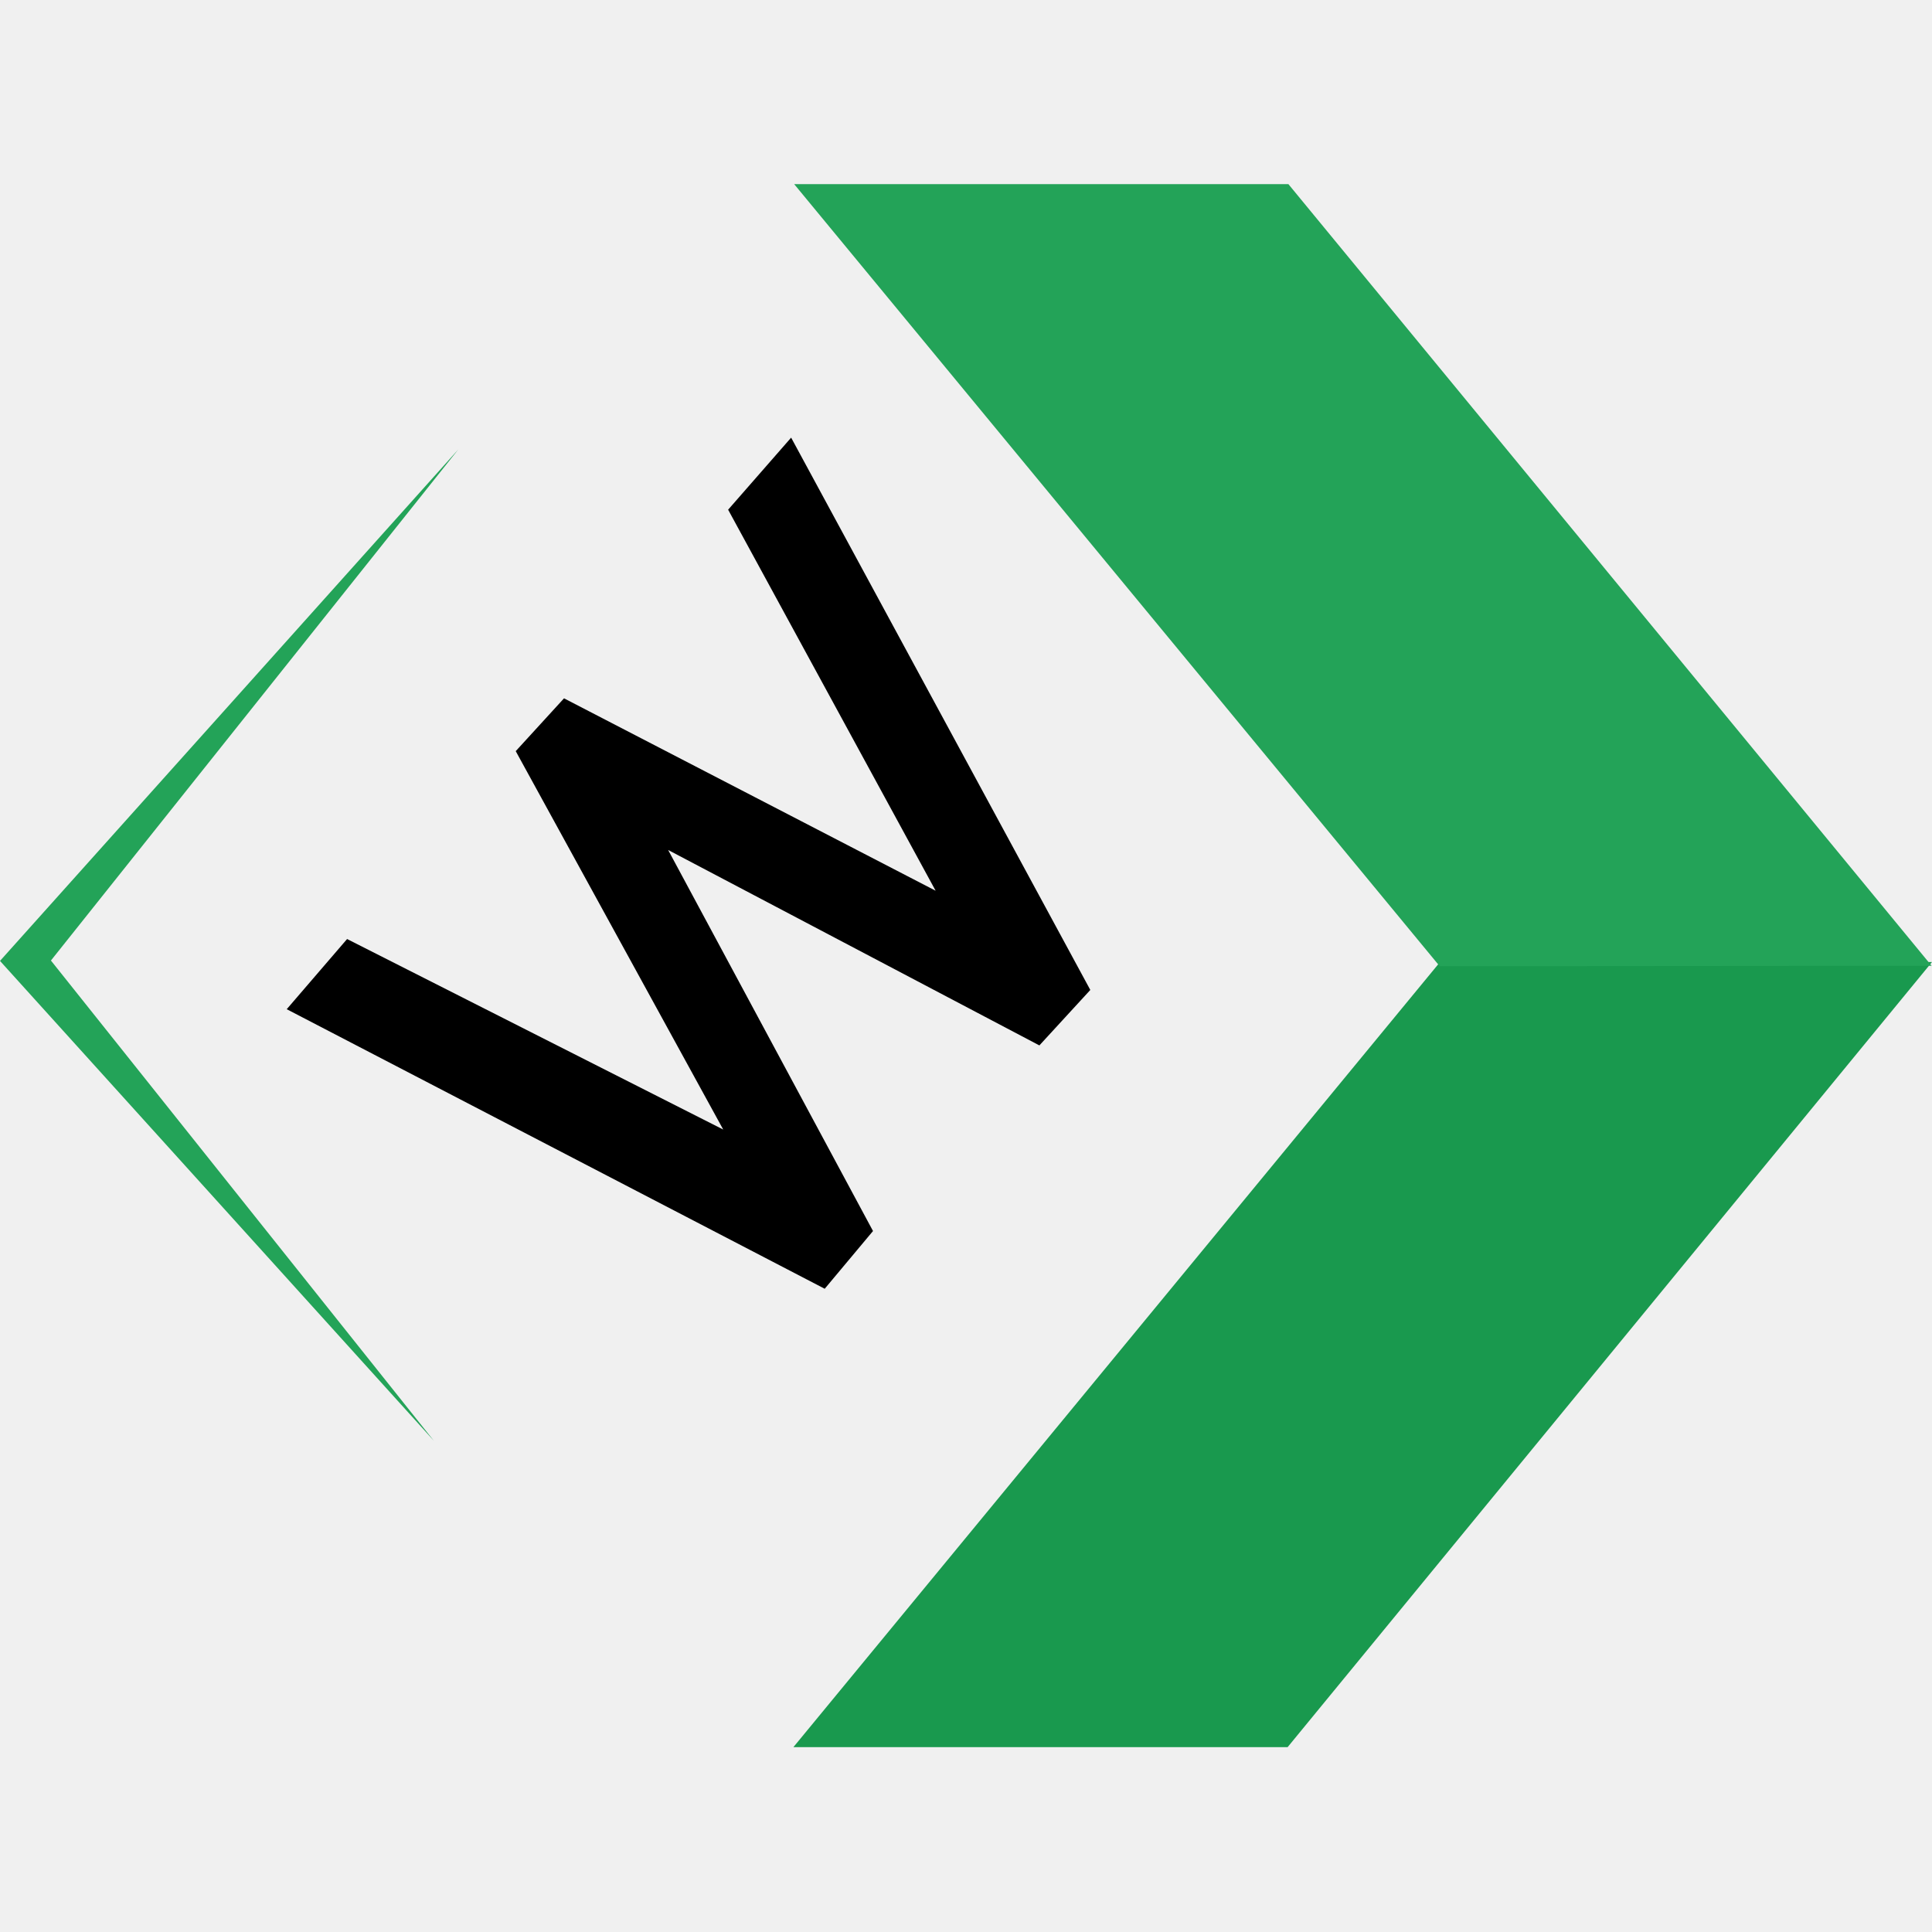
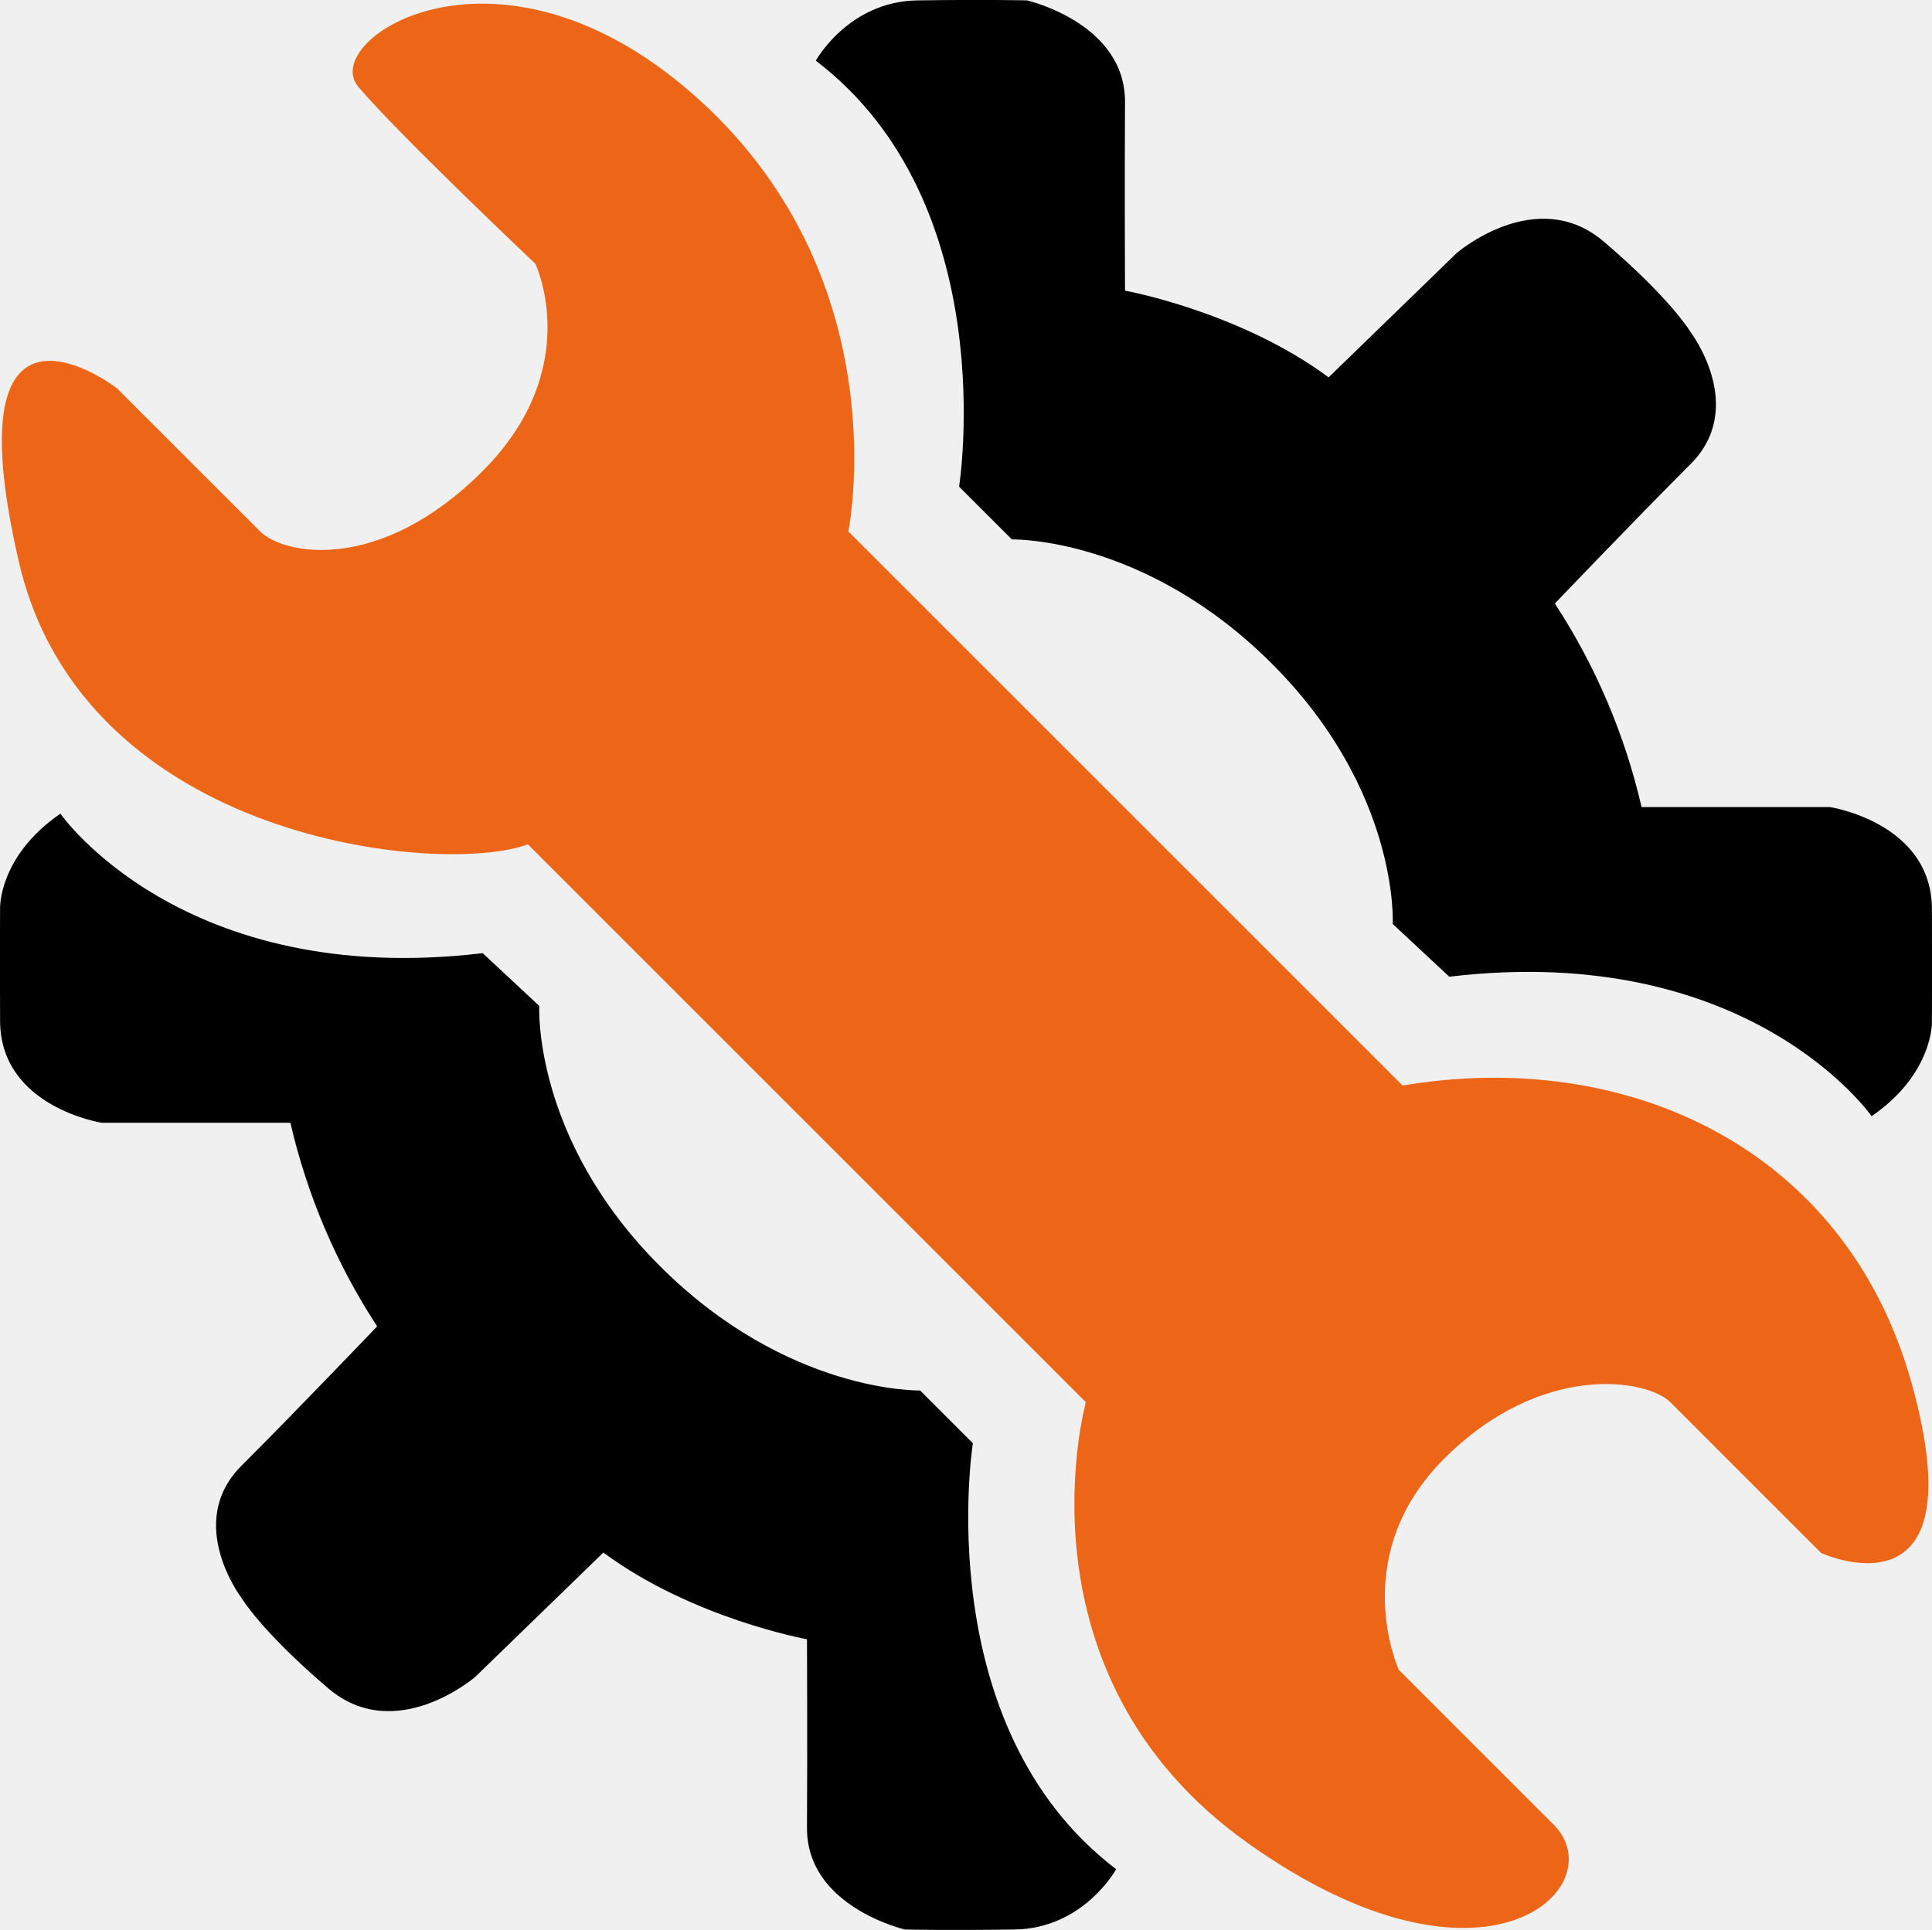
- <svg xmlns="http://www.w3.org/2000/svg" viewBox="0 0 512.1 512">
-   <defs />
-   <defs>
-     <clipPath id="clip-path">
-       <path d="M0 1.1h512v512H0z" />
-     </clipPath>
-     <style>
-       .cls-1{fill:#19994e}.cls-1,.cls-2,.cls-3{fill-rule:evenodd}.cls-2{fill:#23a358}.cls-3{fill:#000}@media (prefers-color-scheme:dark){.cls-3{fill:#fff}}
-     </style>
-   </defs>
-   <g clip-path="url(#clip-path)">
-     <g id="favicon">
-       <path id="Color_Fill_2" d="M381.7 253.9L210.3 462h131l170.8-208.1" class="cls-1" data-name="Color Fill 2" transform="translate(0 1.1)" />
-       <path id="Color_Fill_2_copy" d="M512 254.9L341.5 47.7h-131L381.6 255" class="cls-2" data-name="Color Fill 2 copy" transform="translate(0 1.1)" />
-       <path id="Color_Fill_3" d="M92 247.8l-16 18.6 142.6 74.1 12.8-15.3-54.3-101 98.4 51.8 13.5-14.7-79.3-146.4L193 134l55 101-98.5-51-12.8 14 55 100.3z" class="cls-3" data-name="Color Fill 3" transform="translate(0 1.1)" />
-       <path id="Color_Fill_4" d="M0 253.6L121.5 118l-108 135.5L115 380.8z" class="cls-2" data-name="Color Fill 4" transform="translate(0 1.1)" />
-     </g>
-   </g>
+ <svg xmlns="http://www.w3.org/2000/svg" viewBox="0 0 685.379 684.813">
+   <path id="Color_Fill_3" data-name="Color Fill 3" fill="black" d="M906.274,345.869L926.338,364.6s-2.508,46.983,42.8,92.3,92.3,44.141,92.3,44.141l18.72,18.727s-15.88,100.32,50.83,151.15c0,0-11.53,21.067-36.11,21.4s-38.79,0-38.79,0-34.95-8.025-34.78-36.115,0-66.881,0-66.881-40.631-7.356-72.232-30.765L903.6,602.691S875.342,627.1,851.432,606.7s-30.765-32.1-30.765-32.1-20.231-26.585,0-46.817,48.154-49.491,48.154-49.491a223.842,223.842,0,0,1-30.765-72.231h-66.88s-36-5.537-36.116-36.116c-0.1-25.094,0-40.128,0-40.128s-0.5-18.392,21.4-33.44C756.462,296.378,799.6,358.576,906.274,345.869Z" transform="translate(-735.031 -7.656)" />
+   <path id="Color_Fill_3_copy" data-name="Color Fill 3 copy" fill="black" d="M1249.16,354.229L1229.1,335.5s2.51-46.984-42.81-92.295S1094,199.066,1094,199.066l-18.73-18.726s15.89-100.321-50.83-151.15c0,0,11.54-21.067,36.12-21.4s38.79,0,38.79,0,34.95,8.026,34.78,36.116,0,66.881,0,66.881,40.63,7.357,72.23,30.765l45.48-44.141S1280.09,73,1304,93.4s30.77,32.1,30.77,32.1,20.23,26.585,0,46.816-48.15,49.492-48.15,49.492a224,224,0,0,1,30.76,72.231h66.88s36,5.536,36.12,36.115c0.09,25.094,0,40.129,0,40.129s0.5,18.392-21.4,33.44C1398.98,403.721,1355.84,341.522,1249.16,354.229Z" transform="translate(-735.031 -7.656)" />
+   <path id="Color_Fill_1" data-name="Color Fill 1" fill="#ed6516" d="M922.284,307.246L1120.25,505.212s-26.92,96.475,57.52,156.5,130.25,15.215,108.34-6.688-54.84-54.842-54.84-54.842-18.56-40.3,16.05-74.907,72.07-28.257,80.26-20.064,53.5,53.505,53.5,53.505,56.02,25.749,32.11-60.193c-23.43-84.195-101.83-119.047-180.58-105.671L1035.98,196.224s18.11-88.038-52.166-152.488c-70.785-64.921-135.883-22.186-121.723-5.35,13.932,16.564,62.868,62.868,62.868,62.868s17.723,37.118-18.726,73.568-70.559,29.762-78.92,21.4L776.484,145.4s-59.515-45.794-34.778,61.53C764.684,306.611,892.188,318.615,922.284,307.246Z" transform="translate(-735.031 -7.656)" />
</svg>
